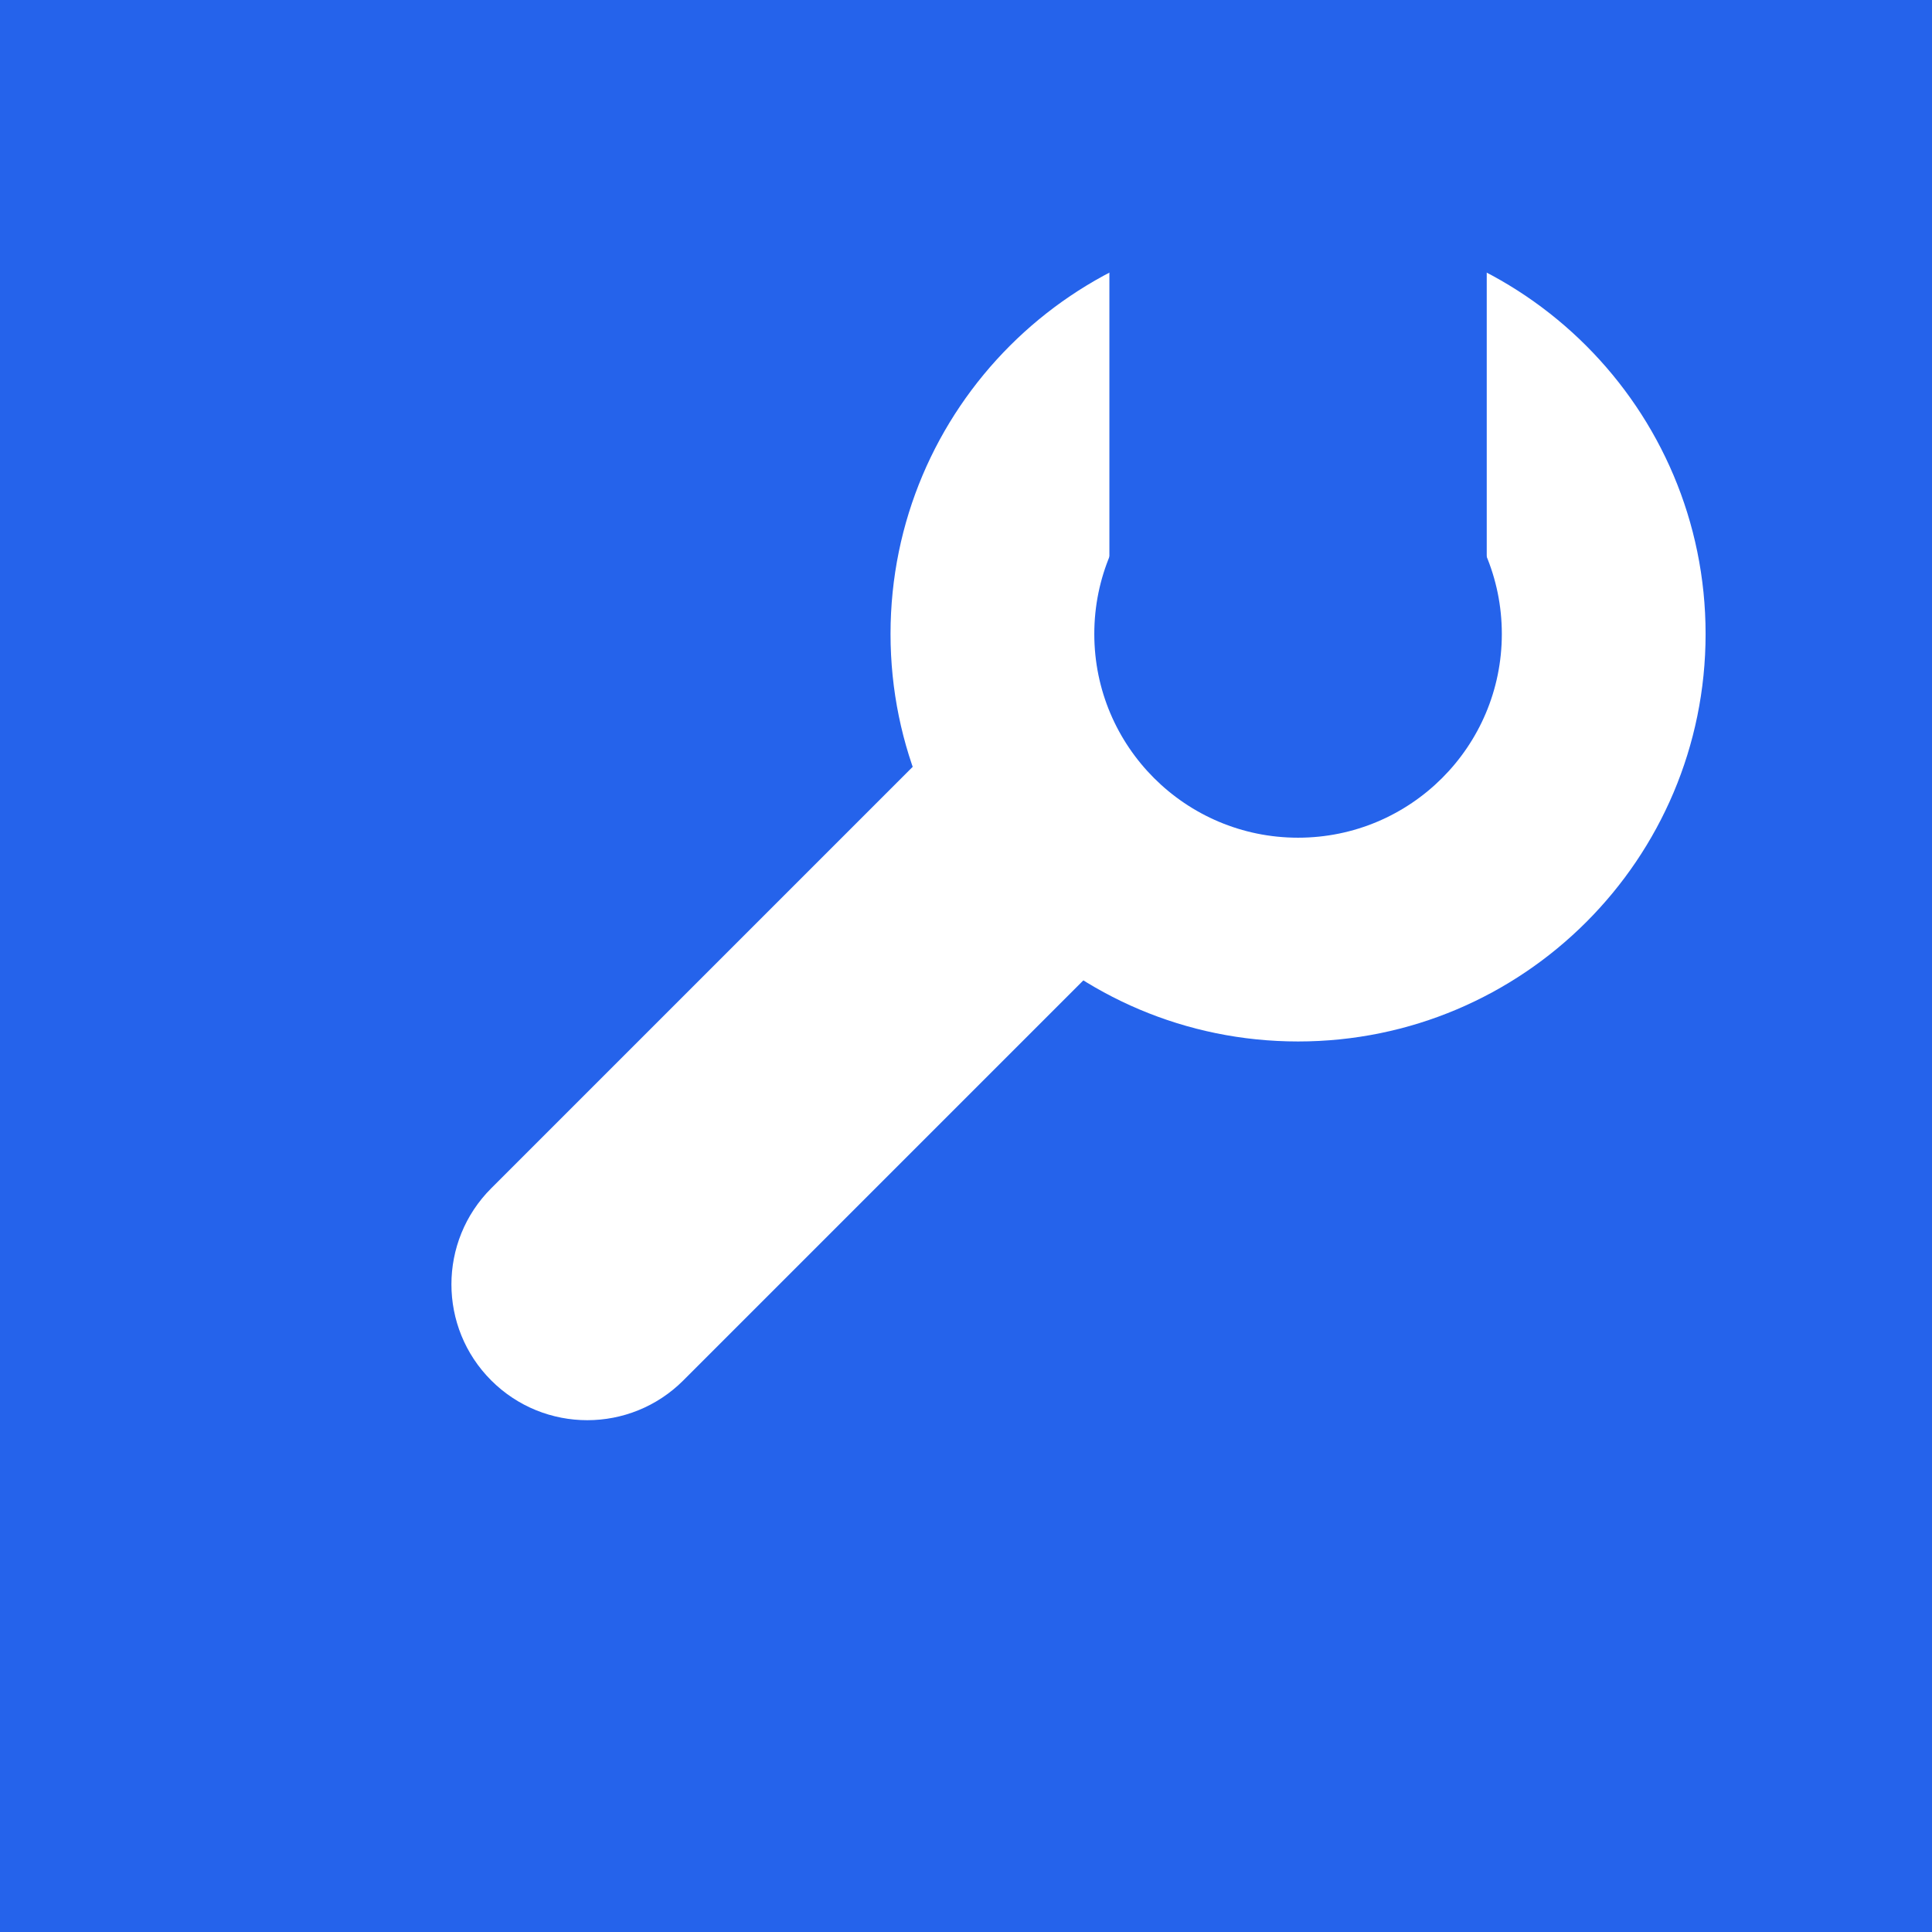
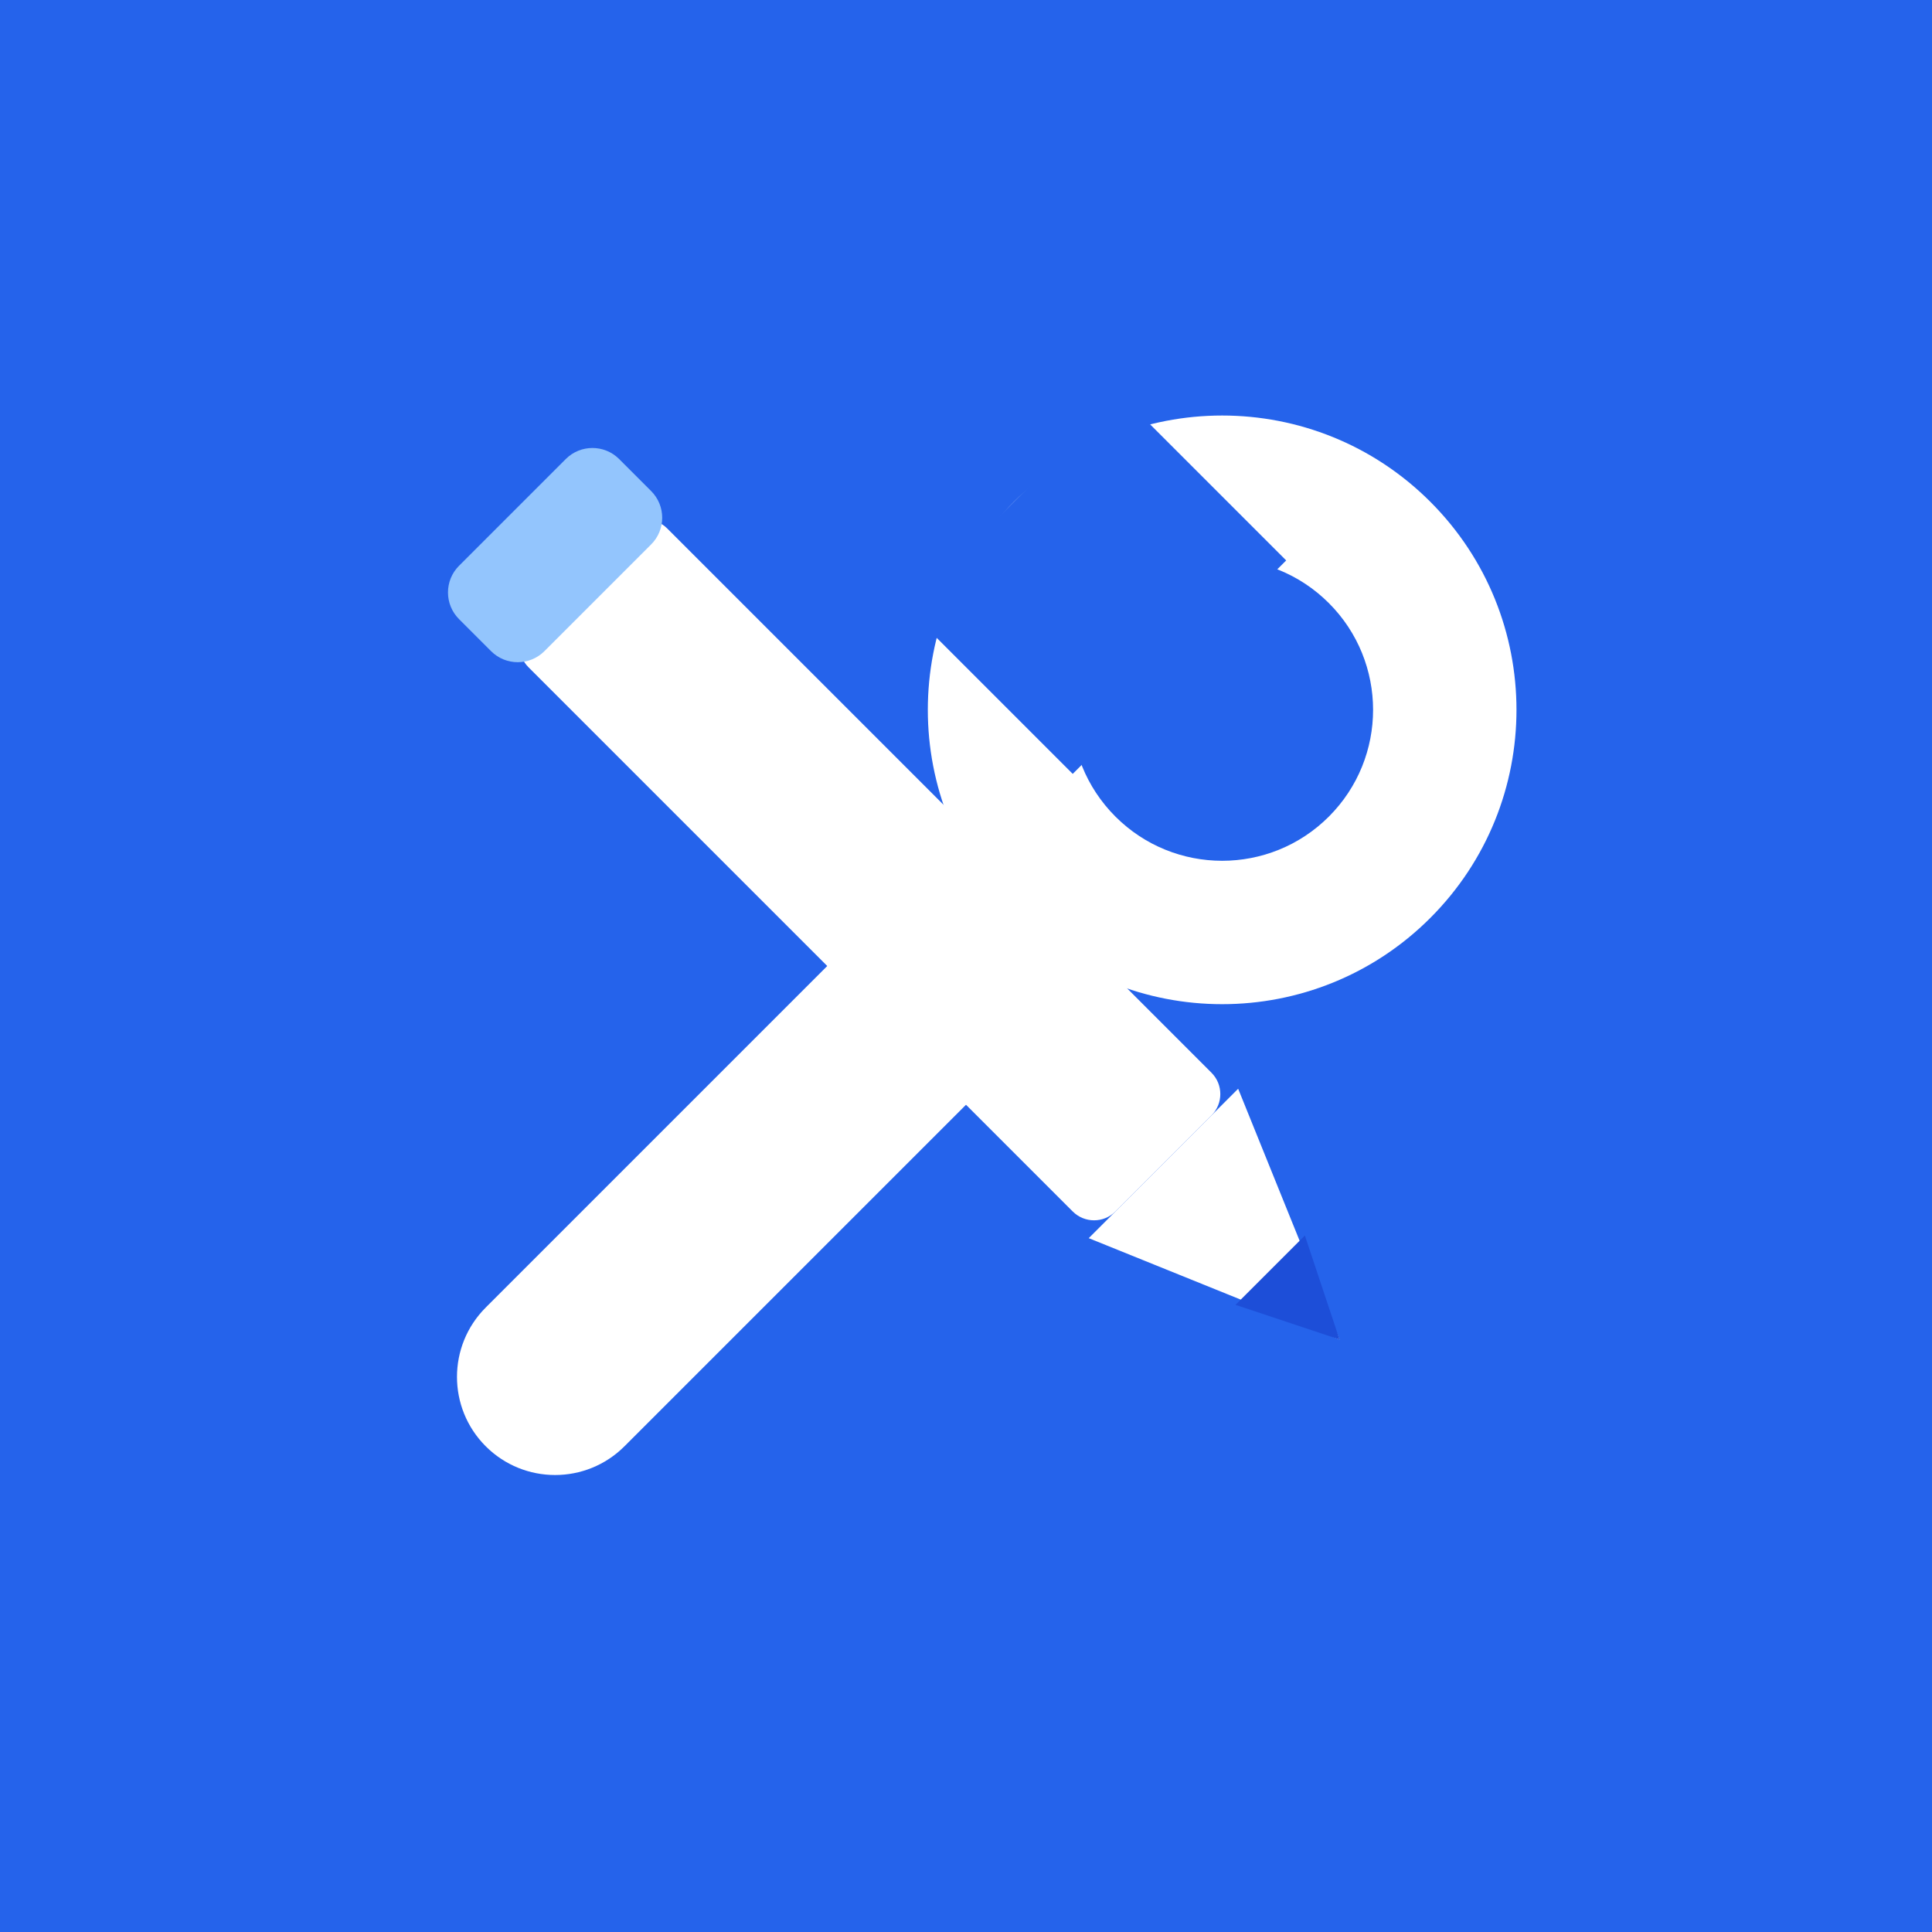
<svg xmlns="http://www.w3.org/2000/svg" viewBox="0 0 512 512">
  <rect width="512" height="512" fill="#2563EB" />
-   <g fill="white">
-     <rect x="88" y="228" width="288" height="72" rx="36" transform="rotate(-45 232 264)" />
-     <circle cx="344" cy="168" r="108" />
-     <circle cx="344" cy="168" r="54" fill="#2563EB" />
-     <rect x="294" y="60" width="100" height="90" fill="#2563EB" />
+   <g transform="rotate(-45 256 256)">
+     <rect x="76" y="230" width="208" height="52" rx="26" fill="white" />
+     <circle cx="352" cy="256" r="78" fill="white" />
+     <circle cx="352" cy="256" r="40" fill="#2563EB" />
+     <rect x="312" y="178" width="80" height="62" fill="#2563EB" />
+   </g>
+   <g transform="rotate(45 256 256)">
+     <rect x="110" y="230" width="220" height="52" rx="8" fill="white" />
+     <polygon points="330,228 330,284 396,256" fill="white" />
+     <polygon points="370,243 370,269 396,256" fill="#1D4ED8" />
+     <rect x="86" y="226" width="32" height="60" rx="10" fill="#93C5FD" />
  </g>
</svg>
